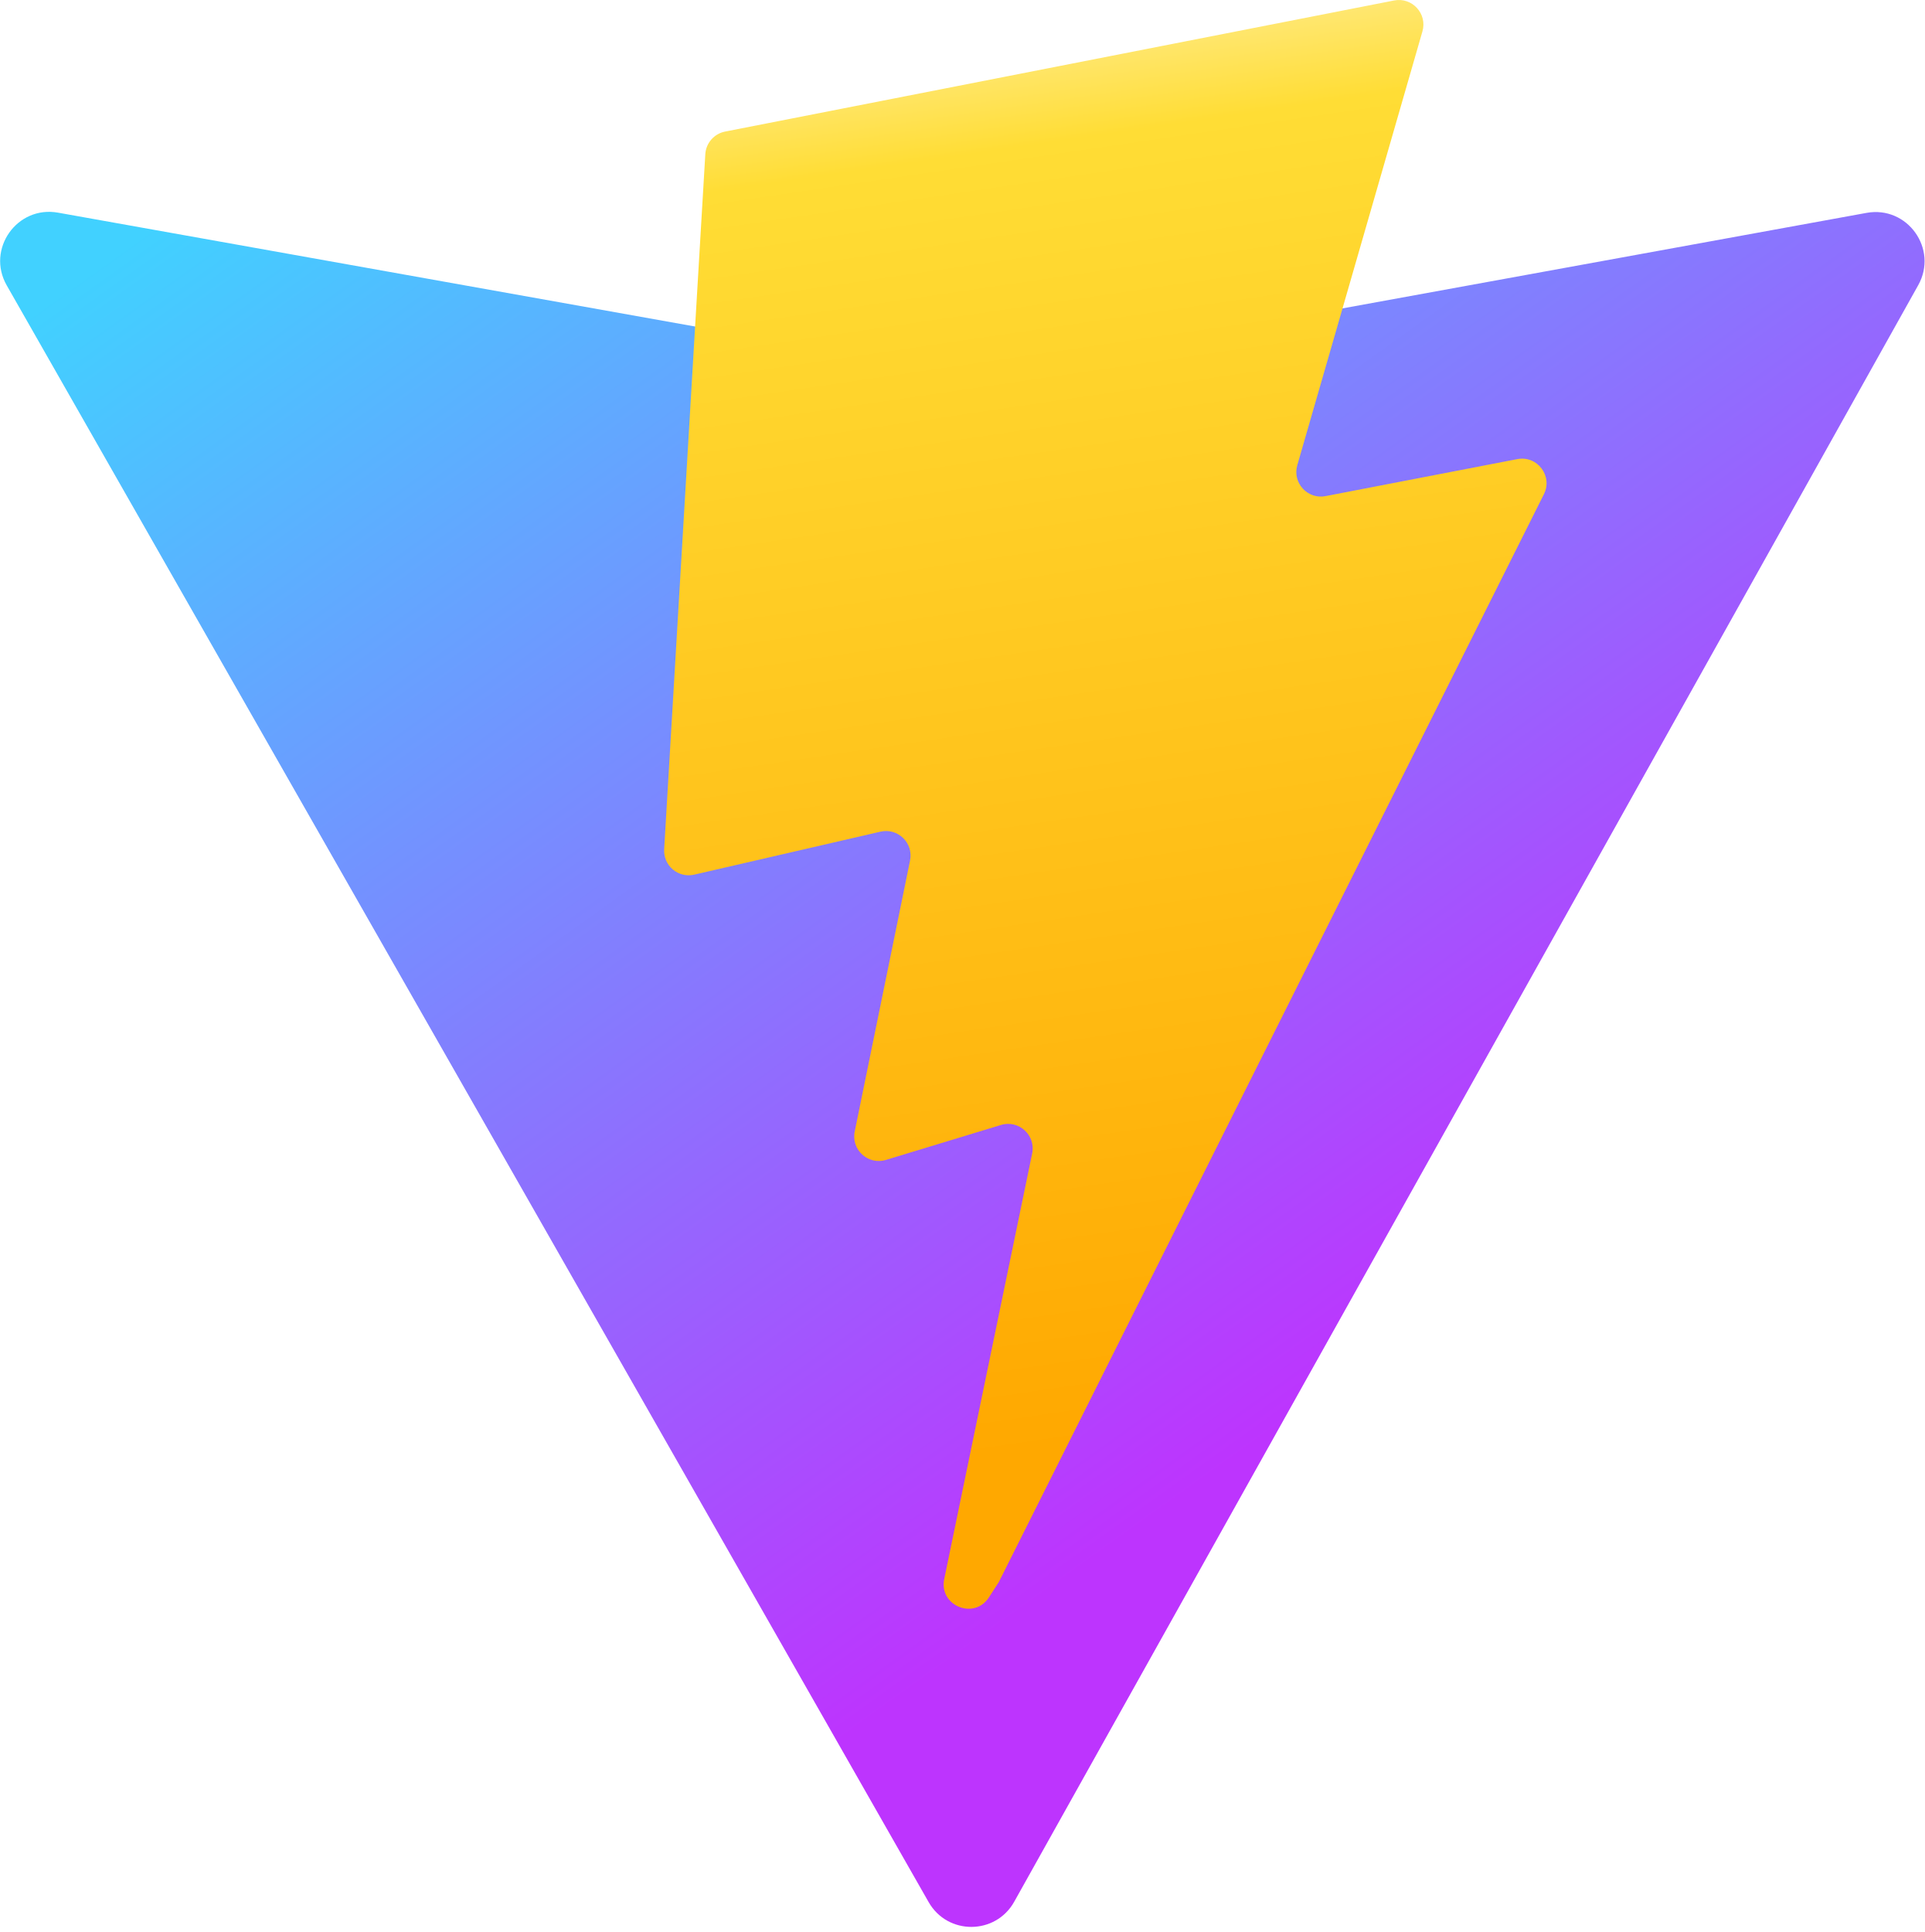
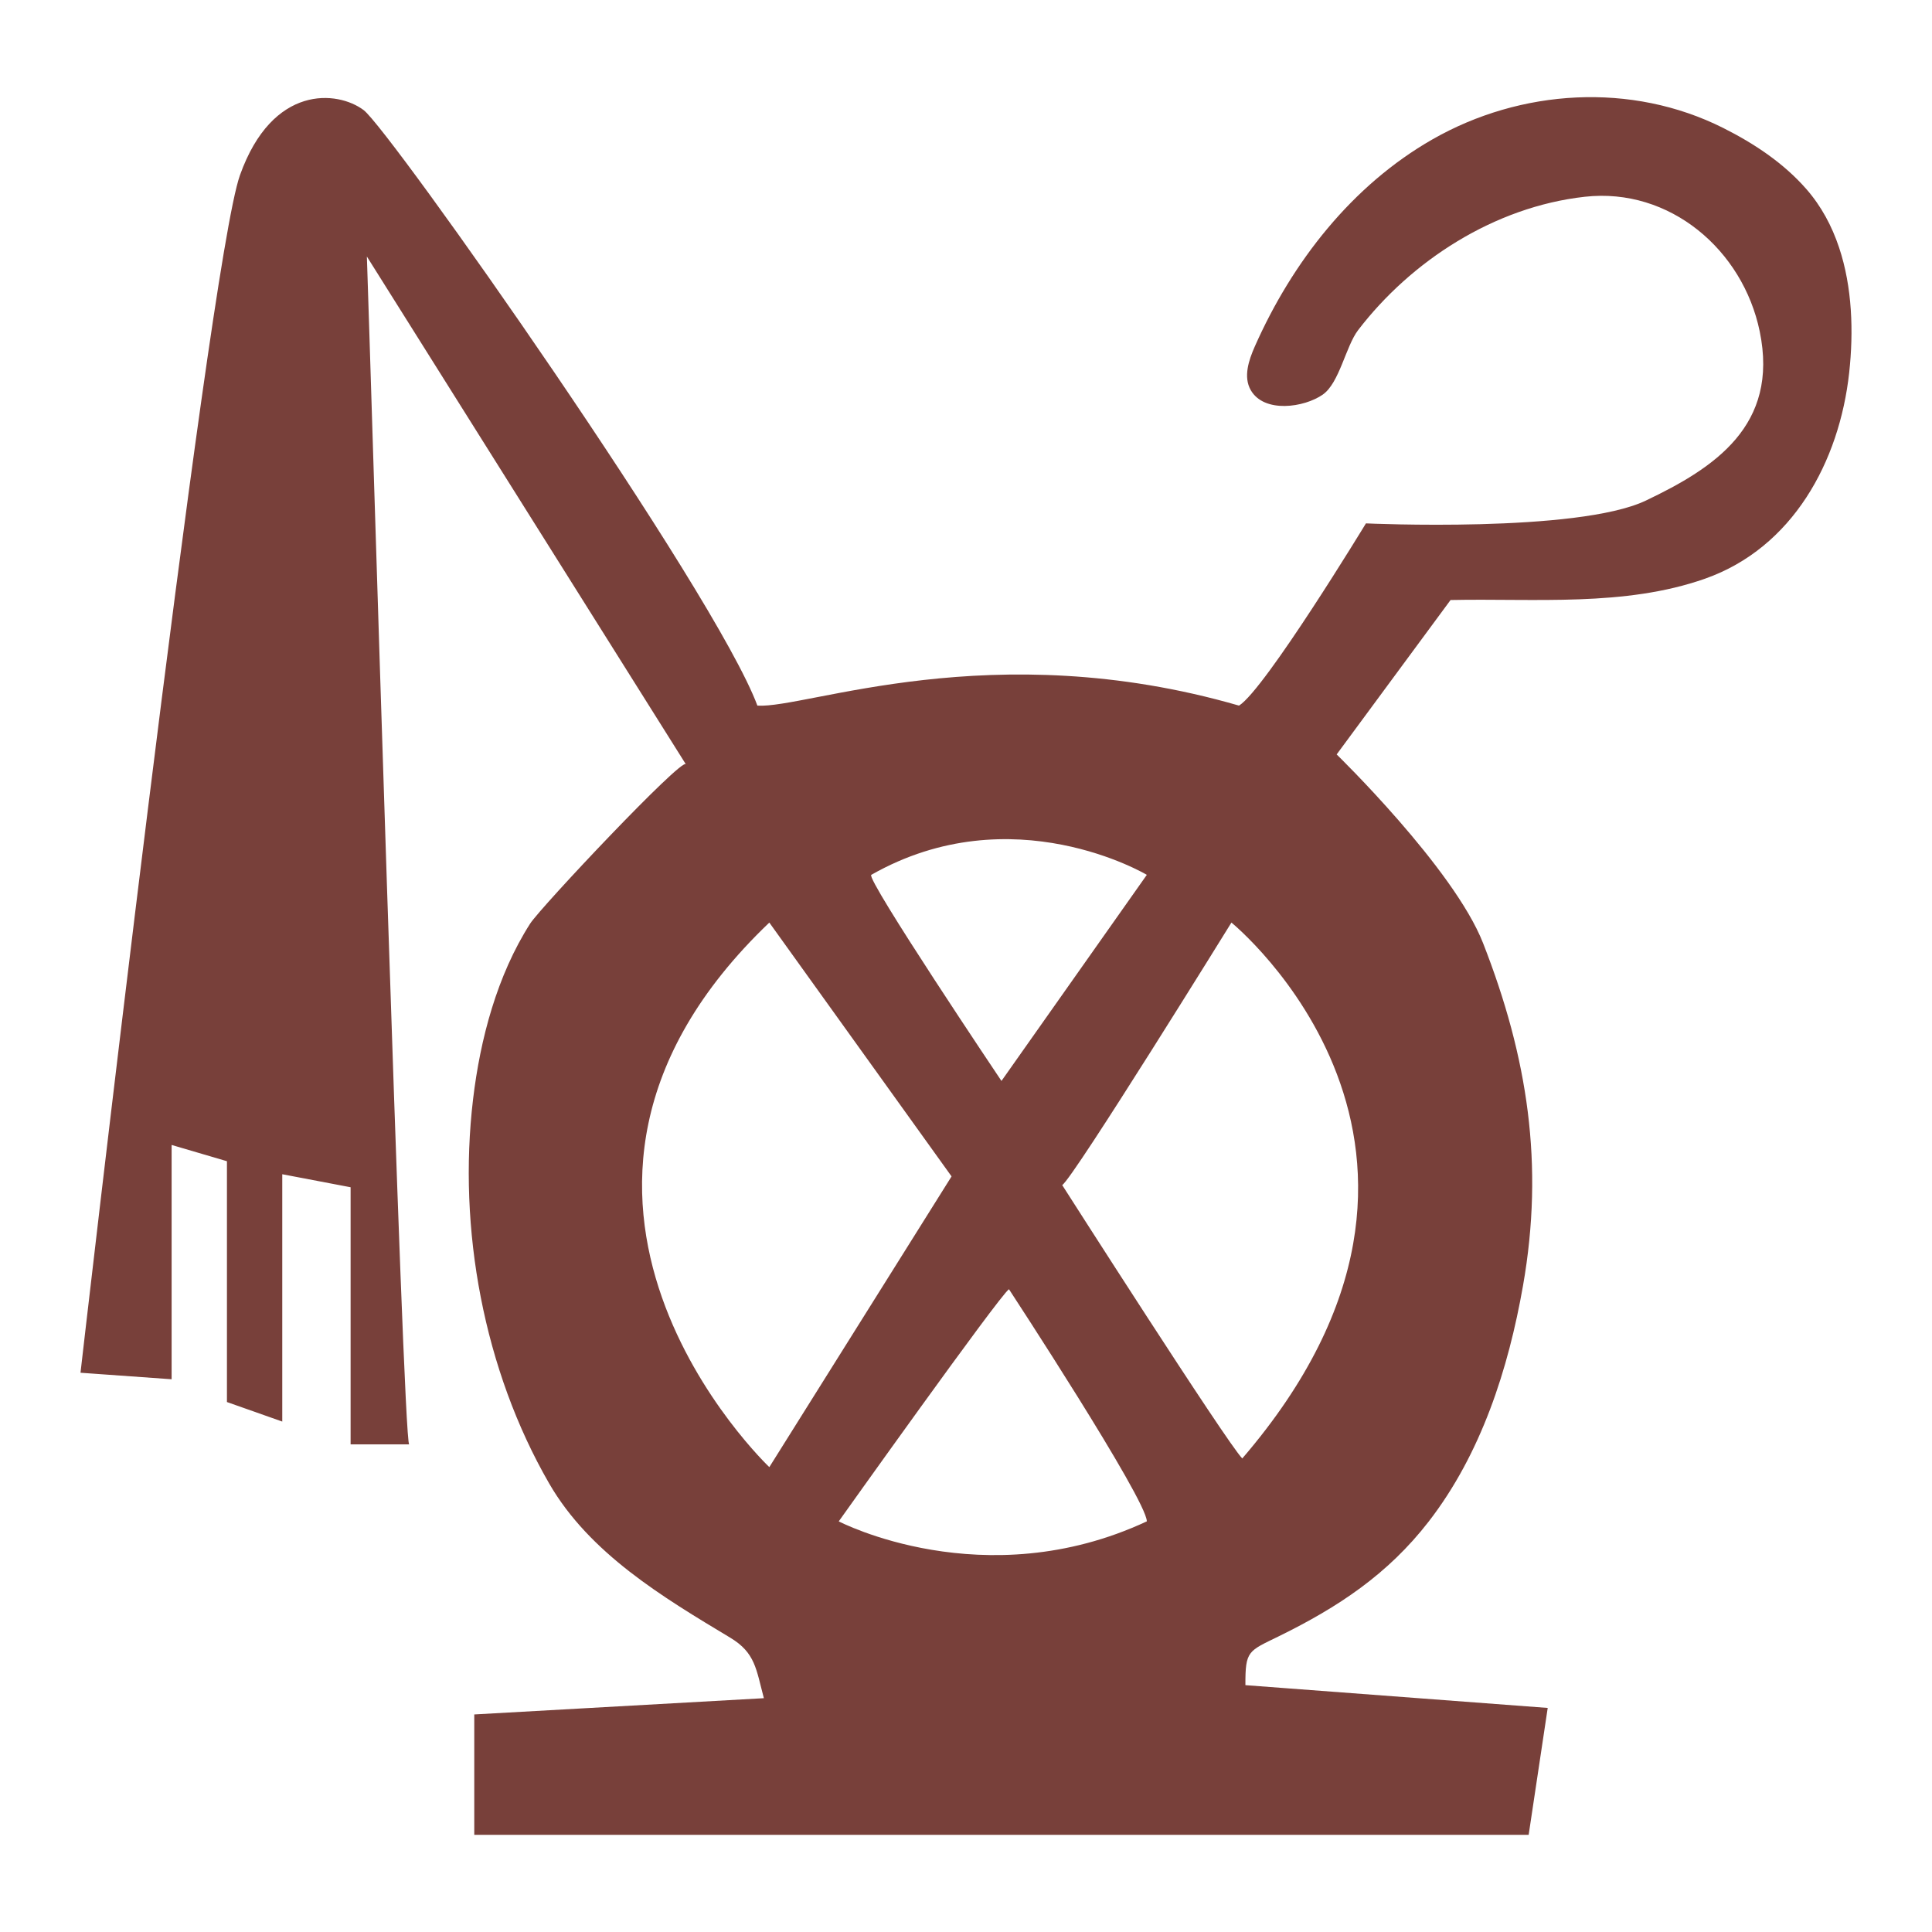
- <svg xmlns="http://www.w3.org/2000/svg" aria-hidden="true" role="img" class="iconify iconify--logos" width="31.88" height="32" preserveAspectRatio="xMidYMid meet" viewBox="0 0 256 257">
-   <defs>
-     <linearGradient id="IconifyId1813088fe1fbc01fb466" x1="-.828%" x2="57.636%" y1="7.652%" y2="78.411%">
-       <stop offset="0%" stop-color="#41D1FF" />
-       <stop offset="100%" stop-color="#BD34FE" />
-     </linearGradient>
-     <linearGradient id="IconifyId1813088fe1fbc01fb467" x1="43.376%" x2="50.316%" y1="2.242%" y2="89.03%">
-       <stop offset="0%" stop-color="#FFEA83" />
-       <stop offset="8.333%" stop-color="#FFDD35" />
-       <stop offset="100%" stop-color="#FFA800" />
-     </linearGradient>
-   </defs>
-   <path fill="url(#IconifyId1813088fe1fbc01fb466)" d="M255.153 37.938L134.897 252.976c-2.483 4.44-8.862 4.466-11.382.048L.875 37.958c-2.746-4.814 1.371-10.646 6.827-9.67l120.385 21.517a6.537 6.537 0 0 0 2.322-.004l117.867-21.483c5.438-.991 9.574 4.796 6.877 9.62Z" />
-   <path fill="url(#IconifyId1813088fe1fbc01fb467)" d="M185.432.063L96.44 17.501a3.268 3.268 0 0 0-2.634 3.014l-5.474 92.456a3.268 3.268 0 0 0 3.997 3.378l24.777-5.718c2.318-.535 4.413 1.507 3.936 3.838l-7.361 36.047c-.495 2.426 1.782 4.5 4.151 3.78l15.304-4.649c2.372-.72 4.652 1.36 4.15 3.788l-11.698 56.621c-.732 3.542 3.979 5.473 5.943 2.437l1.313-2.028l72.516-144.72c1.215-2.423-.88-5.186-3.54-4.672l-25.505 4.922c-2.396.462-4.435-1.77-3.759-4.114l16.646-57.705c.677-2.35-1.37-4.583-3.769-4.113Z" />
+ <svg xmlns="http://www.w3.org/2000/svg" version="1.1" id="Layer_1" x="0px" y="0px" viewBox="0 0 1200 1200" enable-background="new 0 0 1200 1200" xml:space="preserve">
+   <g>
+     <path fill="#78403A" d="M1142.276,153.712c-4.429-13.251-11.003-25.626-20.321-36.278c-14.153-16.179-32.427-28.304-51.638-37.952   c-56.97-28.609-125.757-24.268-180.64,7.11c-49.841,28.495-87.014,76.041-110.266,128.533c-3.832,8.65-7.25,18.97-2.549,27.185   c8.304,14.499,33.251,10.838,44.767,2.757c10.332-7.25,14.254-30.014,21.93-40.034c32.826-42.847,84.391-76.553,140.834-82.827   c52.768-5.866,98.124,33.004,108.594,83.615c12.128,58.618-28.296,84.896-70.744,105.109   c-42.448,20.213-173.832,14.148-173.832,14.148s-62.661,103.088-78.831,113.192c-153.619-44.468-268.833,2.022-299.151,0   C444.152,367.528,242.023,80.503,225.854,68.375s-56.596-16.17-76.809,40.426S50,852.637,50,852.637l56.596,4.043V711.148   l34.361,10.105v149.575l34.363,12.13V729.34l42.446,8.085v159.682c0,0,36.364,0,36.383,0c-3.872,0-24.088-676.364-26.275-737.772   c66.034,105.115,132.069,210.23,198.103,315.344c-2.571-4.093-90.231,88.889-96.714,99.035   c-20.525,32.122-30.976,71.576-35.436,109.047c-9.577,80.45,6.627,168.209,47.243,238.607   c25.069,43.449,70.669,70.701,112.478,95.823c15.622,9.387,16.107,19.546,20.905,37.586   c-59.959,3.364-119.919,6.729-179.878,10.093c0,24.93,0,49.861,0,74.791c0-0.001,506.817-0.001,559.449-0.001   c31.818,0,63.636,0,95.453,0c0,0,11.836-78.831,11.836-78.831c-62.59-4.716-125.18-9.432-187.769-14.147   c-0.082-21.553,1.713-21.023,20.777-30.373c36.743-18.021,67.657-38.463,93.017-71.182c32.594-42.068,49.547-94.792,58.643-146.629   c13.182-75.122,2.935-141.785-24.804-212.673c-18.191-46.488-90.957-117.234-90.957-117.234l70.744-95.907   c52.088-1.103,108.157,4.35,158.083-13.256c54.375-19.175,83.474-72.651,89.522-128.014   C1151.334,206.113,1150.525,178.392,1142.276,153.712z M712.312,543.379l-90.285,128.015c0,0-84.556-125.906-80.853-128.015   C628.765,493.521,712.312,543.379,712.312,543.379z M477.84,573.027l113.192,157.66L477.84,911.255   C477.84,911.255,299.967,742.815,477.84,573.027z M520.961,944.943c0,0,99.717-140.143,105.724-144.185   c0,0,85.627,130.709,85.627,144.185C611.246,992.107,520.961,944.943,520.961,944.943z M771.602,905.866   c-9.432-9.432-111.843-169.789-111.843-169.789c6.736-4.043,105.106-163.051,105.106-163.051S937.347,713.17,771.602,905.866z" />
+   </g>
</svg>
